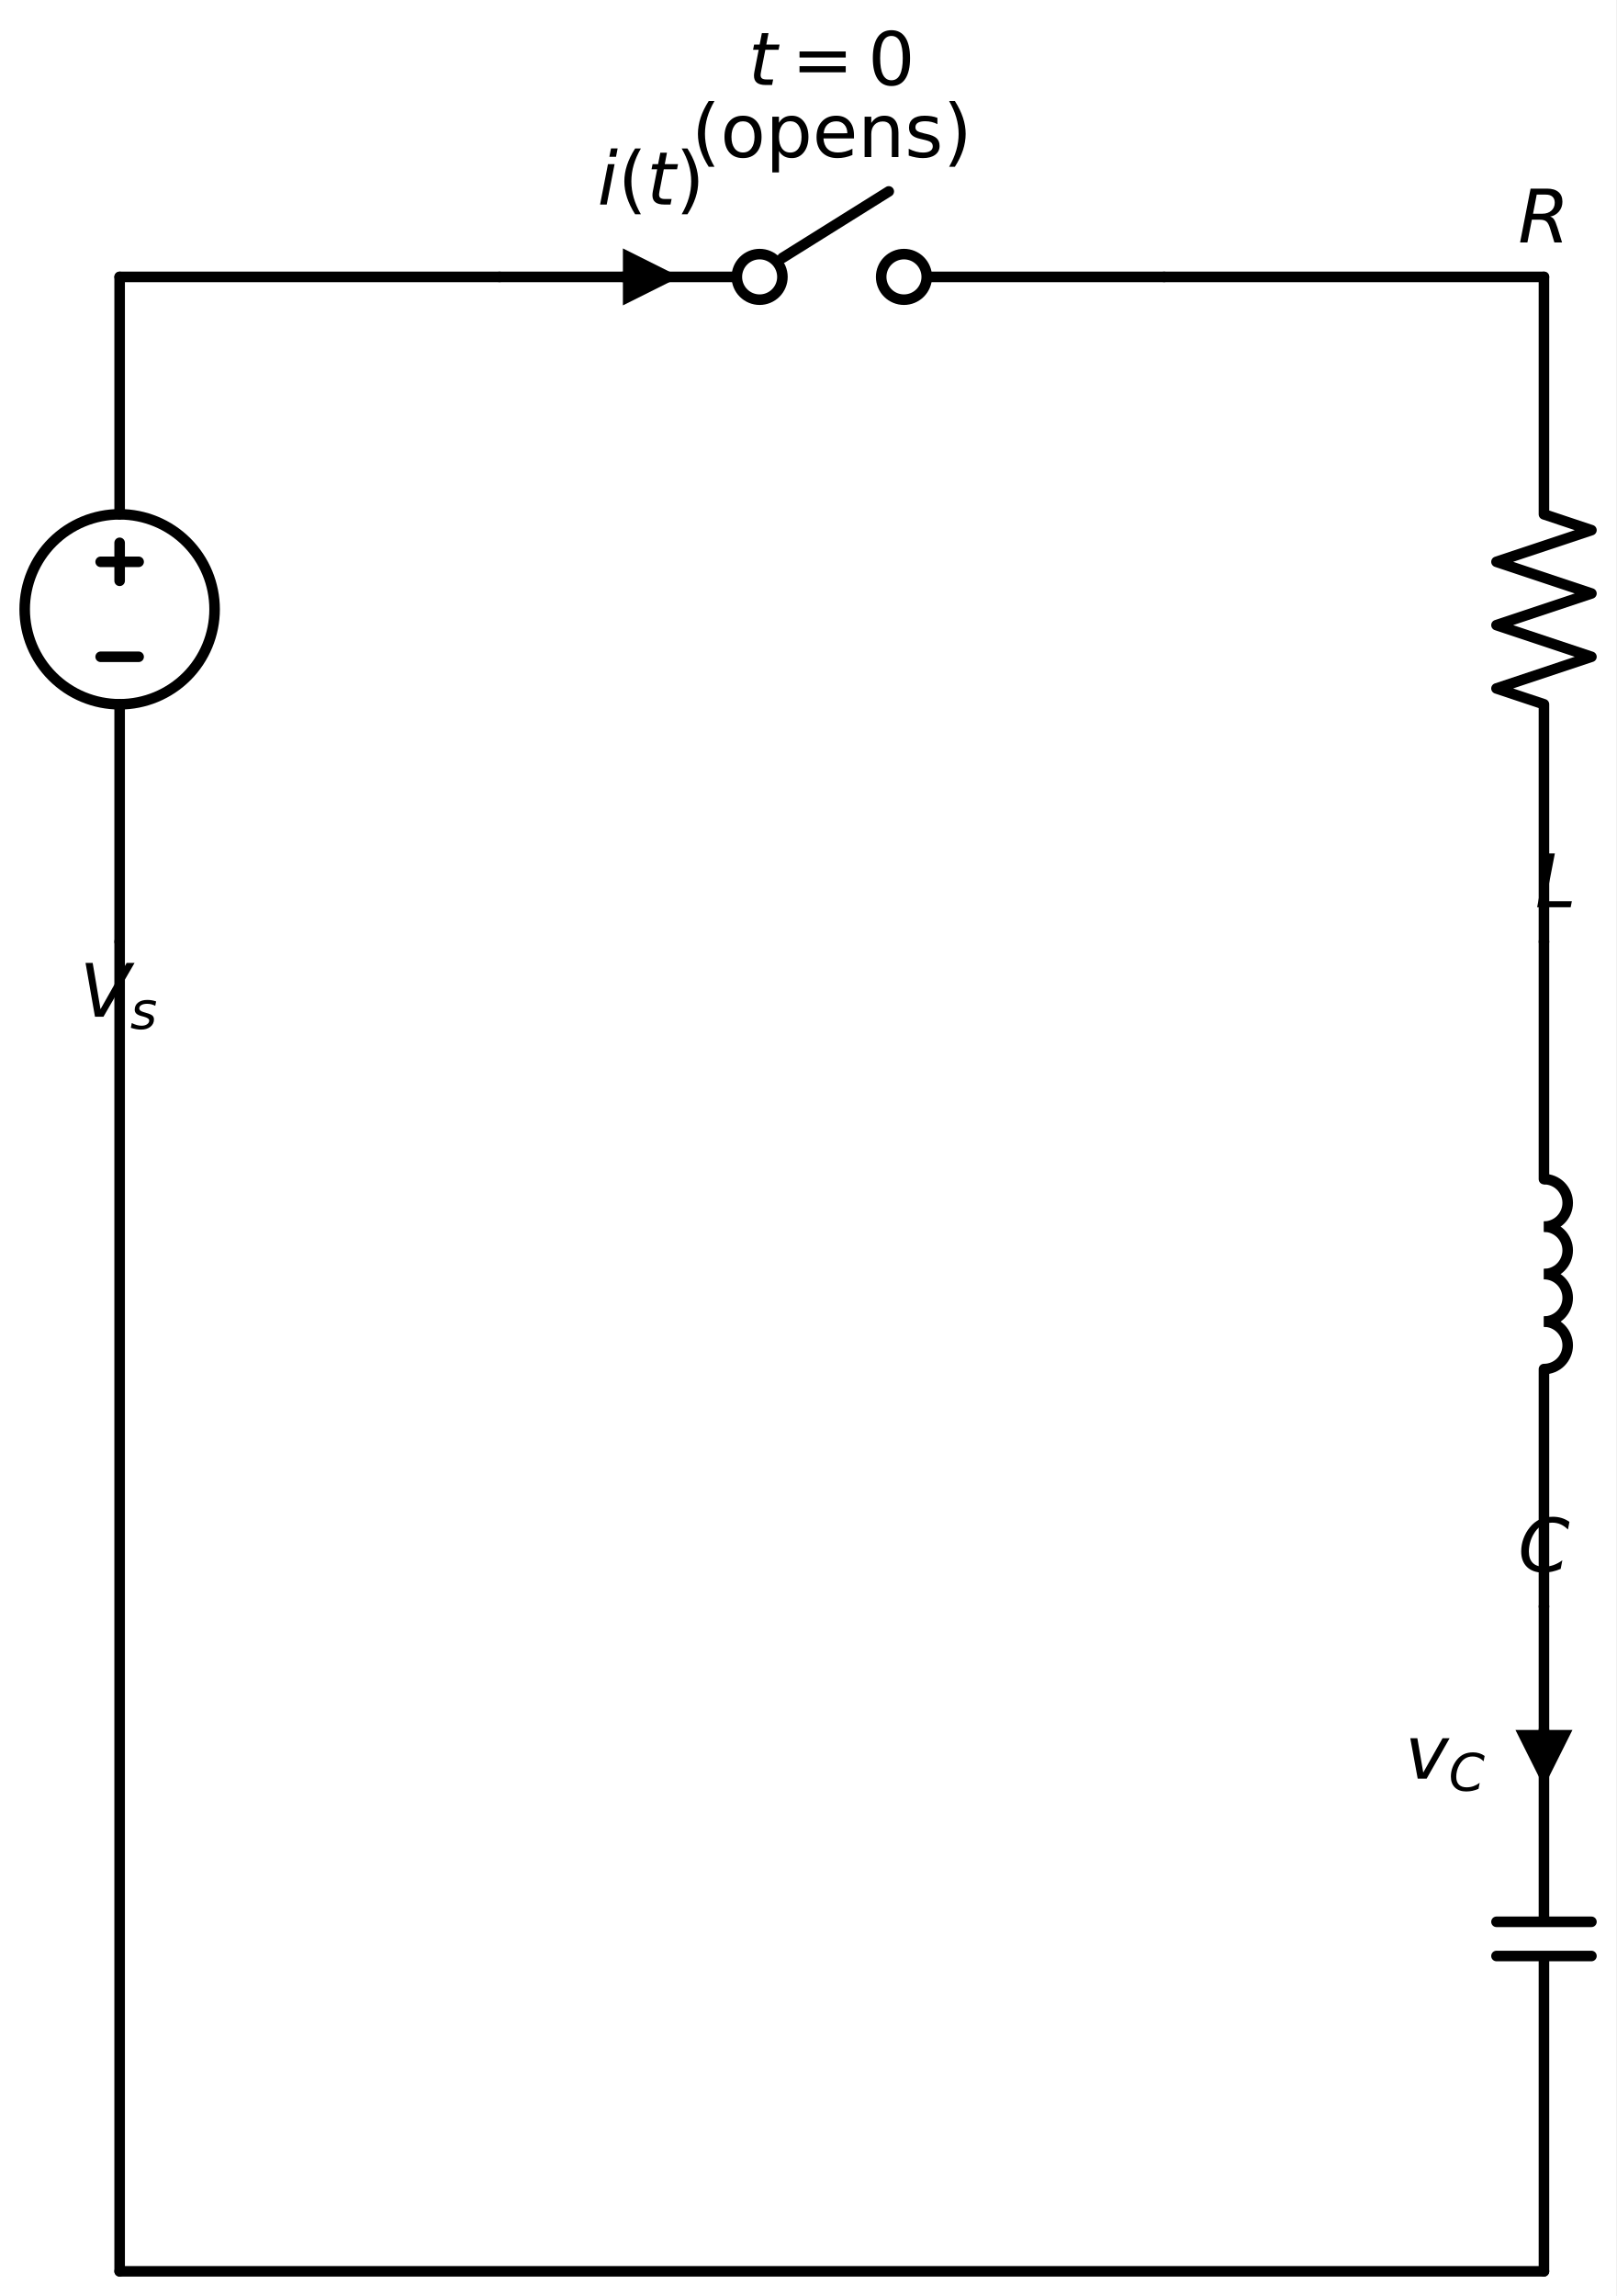
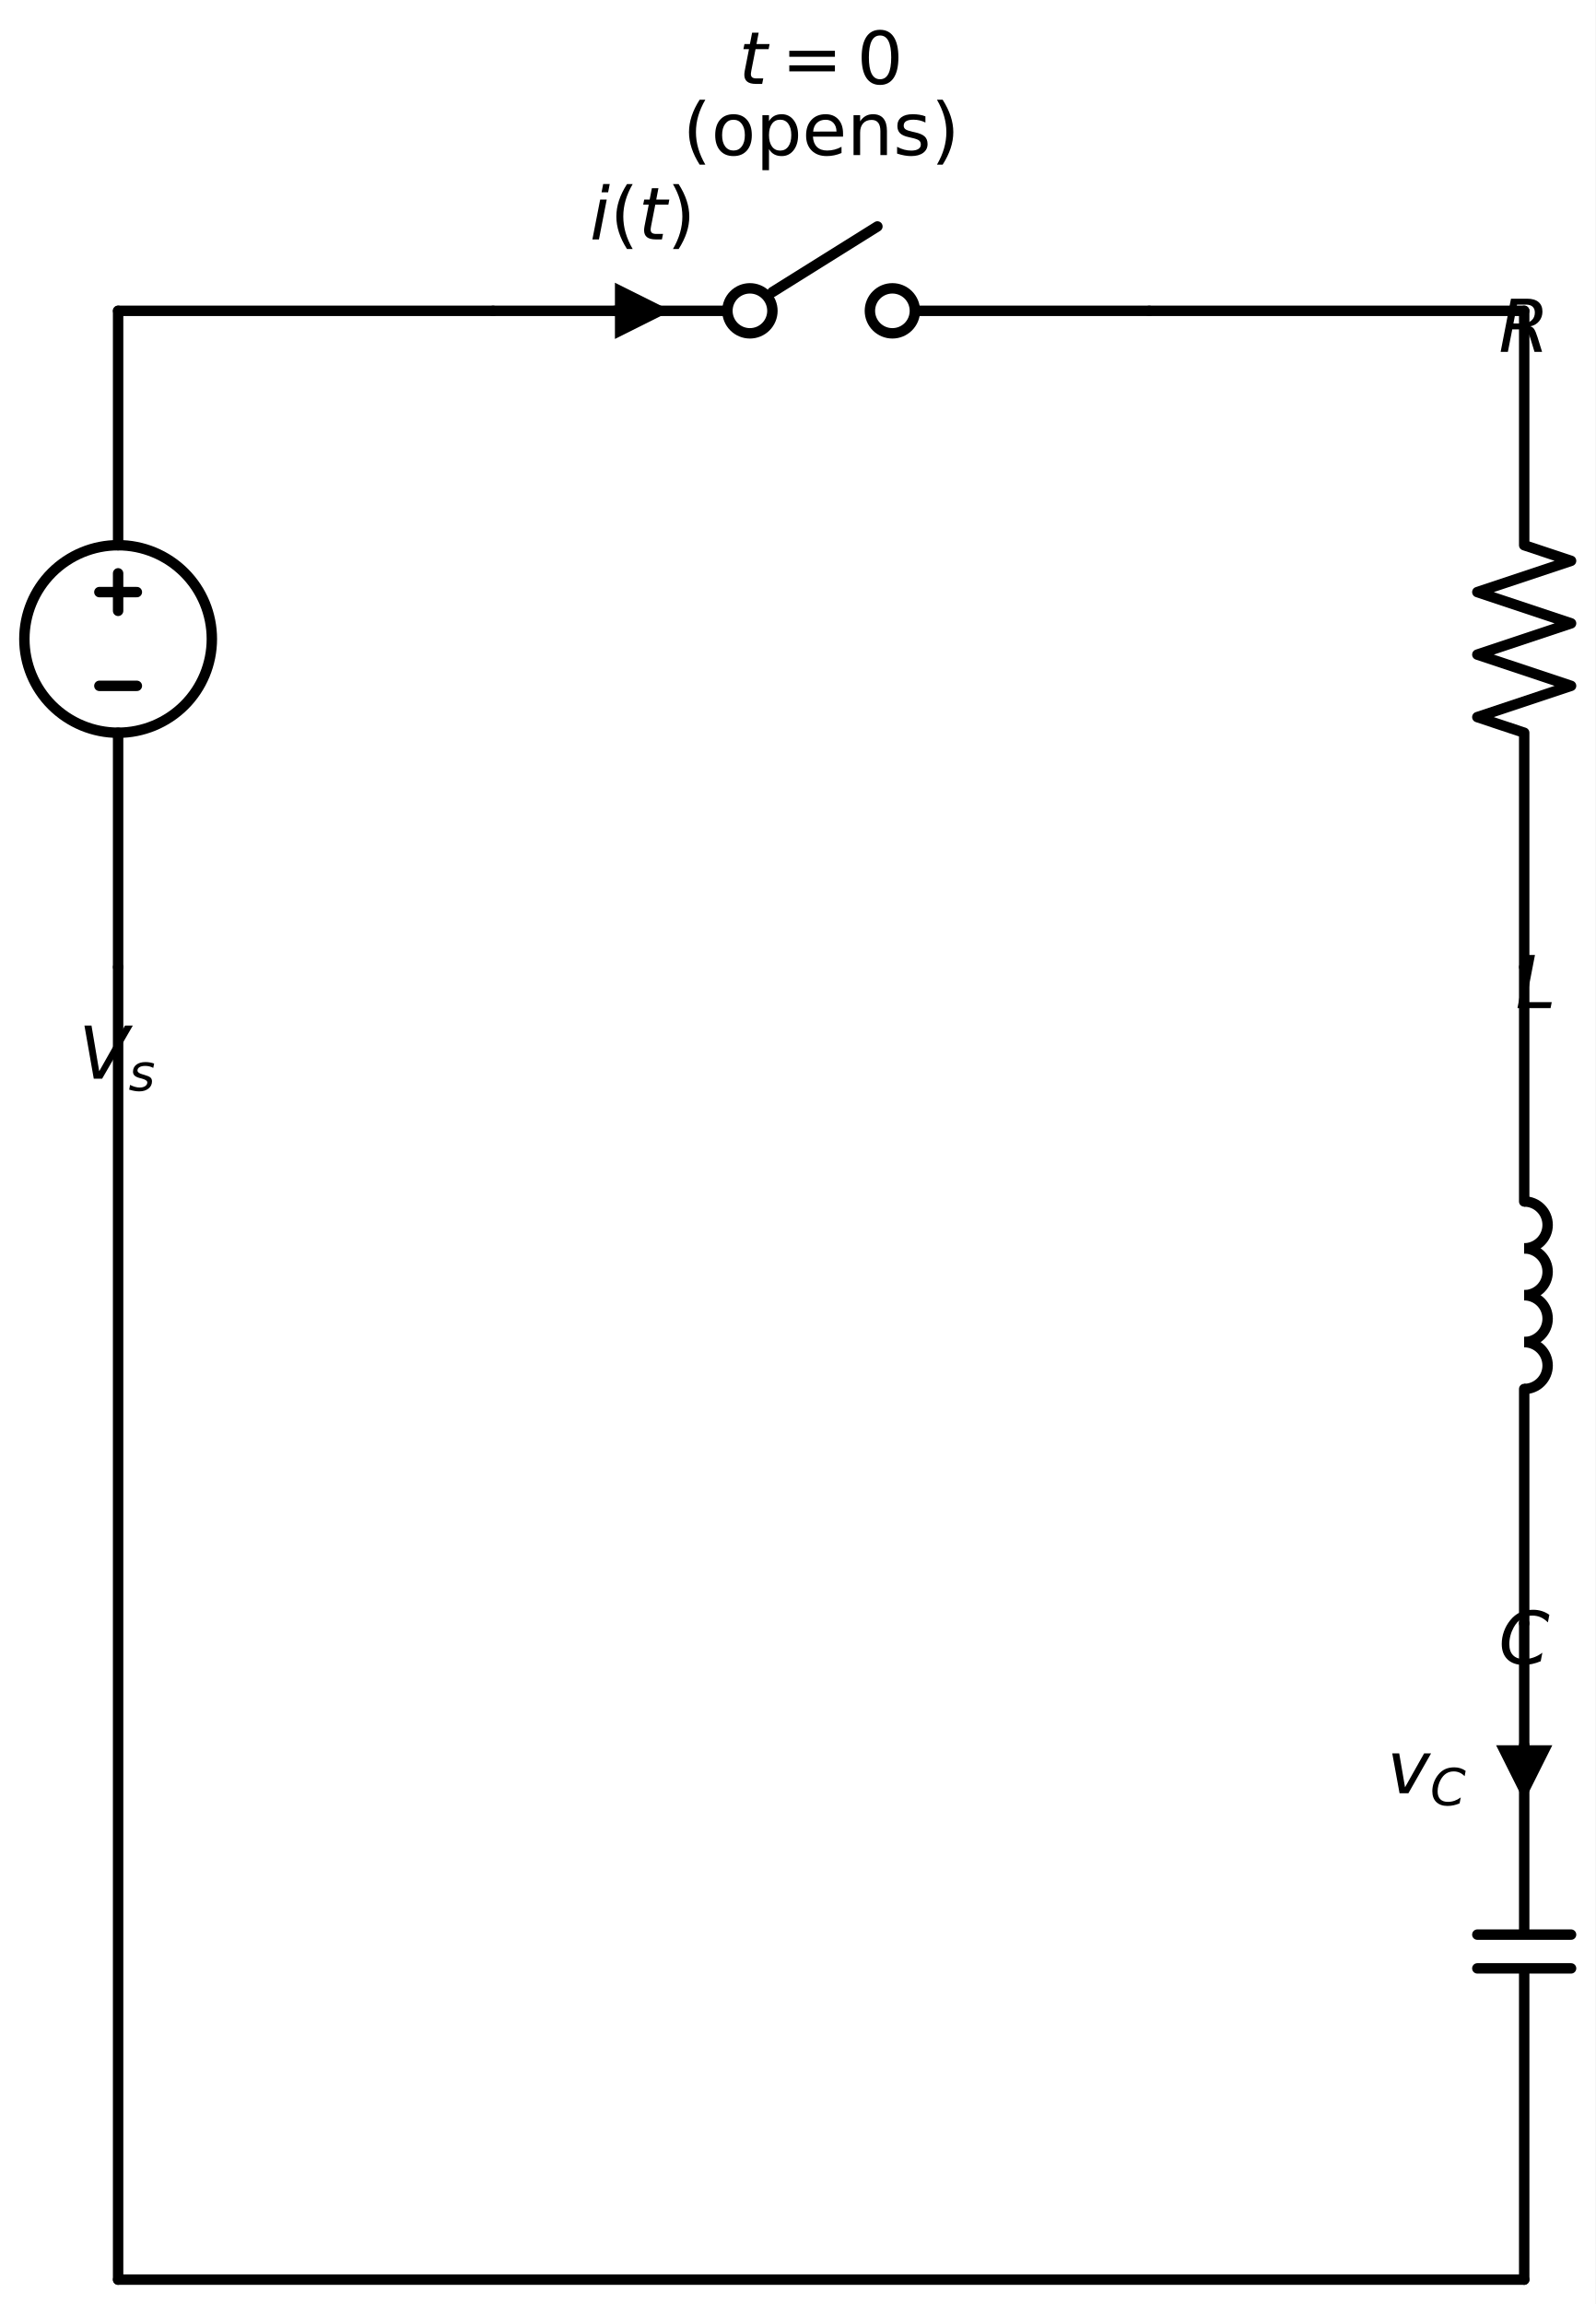
- <svg xmlns="http://www.w3.org/2000/svg" xmlns:xlink="http://www.w3.org/1999/xlink" width="306.36pt" height="435.16pt" viewBox="0 0 306.36 435.16" version="1.1">
+ <svg xmlns="http://www.w3.org/2000/svg" xmlns:xlink="http://www.w3.org/1999/xlink" width="306.36pt" height="442.36pt" viewBox="0 0 306.36 442.36" version="1.1">
  <defs>
    <style type="text/css">*{stroke-linejoin: round; stroke-linecap: butt}</style>
  </defs>
  <g id="figure_1">
    <g id="patch_1">
-       <path d="M 0 435.16  L 306.36 435.16  L 306.36 0  L 0 0  z " style="fill: #ffffff" />
+       <path d="M 0 442.36  L 306.36 442.36  L 306.36 0  L 0 0  z " style="fill: #ffffff" />
    </g>
    <g id="axes_1">
      <g id="patch_2">
-         <path d="M 22.68 133.48  C 27.454 133.48 32.032 131.583 35.408 128.208  C 38.783 124.832 40.68 120.254 40.68 115.48  C 40.68 110.706 38.783 106.128 35.408 102.752  C 32.032 99.377 27.454 97.48 22.68 97.48  C 17.906 97.48 13.328 99.377 9.952 102.752  C 6.577 106.128 4.68 110.706 4.68 115.48  C 4.68 120.254 6.577 124.832 9.952 128.208  C 13.328 131.583 17.906 133.48 22.68 133.48  L 22.68 133.48  z " clip-path="url(#pebedd70e9d)" style="fill: none; stroke: #000000; stroke-width: 2; stroke-linejoin: miter" />
+         <path d="M 22.68 140.68  C 27.454 140.68 32.032 138.783 35.408 135.408  C 38.783 132.032 40.68 127.454 40.68 122.68  C 40.68 117.906 38.783 113.328 35.408 109.952  C 32.032 106.577 27.454 104.68 22.68 104.68  C 17.906 104.68 13.328 106.577 9.952 109.952  C 6.577 113.328 4.68 117.906 4.68 122.68  C 4.68 127.454 6.577 132.032 9.952 135.408  C 13.328 138.783 17.906 140.68 22.68 140.68  L 22.68 140.68  z " clip-path="url(#pb00f6a5598)" style="fill: none; stroke: #000000; stroke-width: 2; stroke-linejoin: miter" />
      </g>
      <g id="patch_3">
-         <path d="M 292.68 232.48  C 293.873 232.48 295.018 232.006 295.862 231.162  C 296.706 230.318 297.18 229.173 297.18 227.98  C 297.18 226.787 296.706 225.642 295.862 224.798  C 295.018 223.954 293.873 223.48 292.68 223.48  " clip-path="url(#pebedd70e9d)" style="fill: none; stroke: #000000; stroke-width: 2; stroke-linejoin: miter" />
+         <path d="M 292.68 239.68  C 293.873 239.68 295.018 239.206 295.862 238.362  C 296.706 237.518 297.18 236.373 297.18 235.18  C 297.18 233.987 296.706 232.842 295.862 231.998  C 295.018 231.154 293.873 230.68 292.68 230.68  " clip-path="url(#pb00f6a5598)" style="fill: none; stroke: #000000; stroke-width: 2; stroke-linejoin: miter" />
      </g>
      <g id="patch_4">
-         <path d="M 292.68 241.48  C 293.873 241.48 295.018 241.006 295.862 240.162  C 296.706 239.318 297.18 238.173 297.18 236.98  C 297.18 235.787 296.706 234.642 295.862 233.798  C 295.018 232.954 293.873 232.48 292.68 232.48  " clip-path="url(#pebedd70e9d)" style="fill: none; stroke: #000000; stroke-width: 2; stroke-linejoin: miter" />
+         <path d="M 292.68 248.68  C 293.873 248.68 295.018 248.206 295.862 247.362  C 296.706 246.518 297.18 245.373 297.18 244.18  C 297.18 242.987 296.706 241.842 295.862 240.998  C 295.018 240.154 293.873 239.68 292.68 239.68  " clip-path="url(#pb00f6a5598)" style="fill: none; stroke: #000000; stroke-width: 2; stroke-linejoin: miter" />
      </g>
      <g id="patch_5">
-         <path d="M 292.68 250.48  C 293.873 250.48 295.018 250.006 295.862 249.162  C 296.706 248.318 297.18 247.173 297.18 245.98  C 297.18 244.787 296.706 243.642 295.862 242.798  C 295.018 241.954 293.873 241.48 292.68 241.48  " clip-path="url(#pebedd70e9d)" style="fill: none; stroke: #000000; stroke-width: 2; stroke-linejoin: miter" />
+         <path d="M 292.68 257.68  C 293.873 257.68 295.018 257.206 295.862 256.362  C 296.706 255.518 297.18 254.373 297.18 253.18  C 297.18 251.987 296.706 250.842 295.862 249.998  C 295.018 249.154 293.873 248.68 292.68 248.68  " clip-path="url(#pb00f6a5598)" style="fill: none; stroke: #000000; stroke-width: 2; stroke-linejoin: miter" />
      </g>
      <g id="patch_6">
-         <path d="M 292.68 259.48  C 293.873 259.48 295.018 259.006 295.862 258.162  C 296.706 257.318 297.18 256.173 297.18 254.98  C 297.18 253.787 296.706 252.642 295.862 251.798  C 295.018 250.954 293.873 250.48 292.68 250.48  " clip-path="url(#pebedd70e9d)" style="fill: none; stroke: #000000; stroke-width: 2; stroke-linejoin: miter" />
+         <path d="M 292.68 266.68  C 293.873 266.68 295.018 266.206 295.862 265.362  C 296.706 264.518 297.18 263.373 297.18 262.18  C 297.18 260.987 296.706 259.842 295.862 258.998  C 295.018 258.154 293.873 257.68 292.68 257.68  " clip-path="url(#pb00f6a5598)" style="fill: none; stroke: #000000; stroke-width: 2; stroke-linejoin: miter" />
      </g>
      <g id="line2d_1">
-         <path d="M 22.68 178.48  L 22.68 133.48  L 22.68 133.48  M 22.68 97.48  L 22.68 97.48  L 22.68 52.48  " clip-path="url(#pebedd70e9d)" style="fill: none; stroke: #000000; stroke-width: 2; stroke-linecap: round" />
+         <path d="M 22.68 185.68  L 22.68 140.68  L 22.68 140.68  M 22.68 104.68  L 22.68 104.68  L 22.68 59.68  " clip-path="url(#pb00f6a5598)" style="fill: none; stroke: #000000; stroke-width: 2; stroke-linecap: round" />
      </g>
      <g id="line2d_2">
-         <path d="M 26.28 124.48  L 19.08 124.48  " clip-path="url(#pebedd70e9d)" style="fill: none; stroke: #000000; stroke-width: 2; stroke-linecap: round" />
+         <path d="M 26.28 131.68  L 19.08 131.68  " clip-path="url(#pb00f6a5598)" style="fill: none; stroke: #000000; stroke-width: 2; stroke-linecap: round" />
      </g>
      <g id="line2d_3">
-         <path d="M 22.68 110.08  L 22.68 102.88  " clip-path="url(#pebedd70e9d)" style="fill: none; stroke: #000000; stroke-width: 2; stroke-linecap: round" />
+         <path d="M 22.68 117.28  L 22.68 110.08  " clip-path="url(#pb00f6a5598)" style="fill: none; stroke: #000000; stroke-width: 2; stroke-linecap: round" />
      </g>
      <g id="line2d_4">
-         <path d="M 26.28 106.48  L 19.08 106.48  " clip-path="url(#pebedd70e9d)" style="fill: none; stroke: #000000; stroke-width: 2; stroke-linecap: round" />
+         <path d="M 26.28 113.68  L 19.08 113.68  " clip-path="url(#pb00f6a5598)" style="fill: none; stroke: #000000; stroke-width: 2; stroke-linecap: round" />
      </g>
      <g id="line2d_5">
-         <path d="M 22.68 52.48  L 58.68 52.48  L 94.68 52.48  " clip-path="url(#pebedd70e9d)" style="fill: none; stroke: #000000; stroke-width: 2; stroke-linecap: round" />
+         <path d="M 22.68 59.68  L 58.68 59.68  L 94.68 59.68  " clip-path="url(#pb00f6a5598)" style="fill: none; stroke: #000000; stroke-width: 2; stroke-linecap: round" />
      </g>
      <g id="line2d_6">
-         <path d="M 94.68 52.48  L 139.68 52.48  M 148.32 48.88  L 168.48 36.28  M 175.68 52.48  L 220.68 52.48  " clip-path="url(#pebedd70e9d)" style="fill: none; stroke: #000000; stroke-width: 2; stroke-linecap: round" />
+         <path d="M 94.68 59.68  L 139.68 59.68  M 148.32 56.08  L 168.48 43.48  M 175.68 59.68  L 220.68 59.68  " clip-path="url(#pb00f6a5598)" style="fill: none; stroke: #000000; stroke-width: 2; stroke-linecap: round" />
      </g>
      <g id="line2d_7">
-         <path d="M 220.68 52.48  L 256.68 52.48  L 292.68 52.48  " clip-path="url(#pebedd70e9d)" style="fill: none; stroke: #000000; stroke-width: 2; stroke-linecap: round" />
+         <path d="M 220.68 59.68  L 256.68 59.68  L 292.68 59.68  " clip-path="url(#pb00f6a5598)" style="fill: none; stroke: #000000; stroke-width: 2; stroke-linecap: round" />
      </g>
      <g id="line2d_8">
-         <path d="M 292.68 52.48  L 292.68 97.48  L 301.68 100.48  L 283.68 106.48  L 301.68 112.48  L 283.68 118.48  L 301.68 124.48  L 283.68 130.48  L 292.68 133.48  L 292.68 178.48  " clip-path="url(#pebedd70e9d)" style="fill: none; stroke: #000000; stroke-width: 2; stroke-linecap: round" />
+         <path d="M 292.68 59.68  L 292.68 104.68  L 301.68 107.68  L 283.68 113.68  L 301.68 119.68  L 283.68 125.68  L 301.68 131.68  L 283.68 137.68  L 292.68 140.68  L 292.68 185.68  " clip-path="url(#pb00f6a5598)" style="fill: none; stroke: #000000; stroke-width: 2; stroke-linecap: round" />
      </g>
      <g id="line2d_9">
-         <path d="M 292.68 178.48  L 292.68 223.48  M 292.68 259.48  L 292.68 304.48  " clip-path="url(#pebedd70e9d)" style="fill: none; stroke: #000000; stroke-width: 2; stroke-linecap: round" />
+         <path d="M 292.68 185.68  L 292.68 230.68  M 292.68 266.68  L 292.68 311.68  " clip-path="url(#pb00f6a5598)" style="fill: none; stroke: #000000; stroke-width: 2; stroke-linecap: round" />
      </g>
      <g id="line2d_10">
-         <path d="M 292.68 304.48  L 292.68 364.24  M 301.68 364.24  L 283.68 364.24  M 301.68 370.72  L 283.68 370.72  M 292.68 370.72  L 292.68 430.48  " clip-path="url(#pebedd70e9d)" style="fill: none; stroke: #000000; stroke-width: 2; stroke-linecap: round" />
+         <path d="M 292.68 311.68  L 292.68 371.44  M 301.68 371.44  L 283.68 371.44  M 301.68 377.92  L 283.68 377.92  M 292.68 377.92  L 292.68 437.68  " clip-path="url(#pb00f6a5598)" style="fill: none; stroke: #000000; stroke-width: 2; stroke-linecap: round" />
      </g>
      <g id="line2d_11">
-         <path d="M 292.68 430.48  L 157.68 430.48  L 22.68 430.48  " clip-path="url(#pebedd70e9d)" style="fill: none; stroke: #000000; stroke-width: 2; stroke-linecap: round" />
+         <path d="M 292.68 437.68  L 157.68 437.68  L 22.68 437.68  " clip-path="url(#pb00f6a5598)" style="fill: none; stroke: #000000; stroke-width: 2; stroke-linecap: round" />
      </g>
      <g id="line2d_12">
-         <path d="M 22.68 430.48  L 22.68 304.48  L 22.68 178.48  " clip-path="url(#pebedd70e9d)" style="fill: none; stroke: #000000; stroke-width: 2; stroke-linecap: round" />
+         <path d="M 22.68 437.68  L 22.68 311.68  L 22.68 185.68  " clip-path="url(#pb00f6a5598)" style="fill: none; stroke: #000000; stroke-width: 2; stroke-linecap: round" />
      </g>
      <g id="text_1">
-         <g transform="translate(15.12 192.7178) scale(0.14 -0.14)">
+         <g transform="translate(15.12 207.1178) scale(0.14 -0.14)">
          <defs>
            <path id="DejaVuSans-Oblique-56" d="M 1319 0  L 500 4666  L 1119 4666  L 1797 653  L 4063 4666  L 4750 4666  L 2053 0  L 1319 0  z " transform="scale(0.015625)" />
            <path id="DejaVuSans-Oblique-73" d="M 3200 3397  L 3091 2853  Q 2863 2978 2609 3040  Q 2356 3103 2088 3103  Q 1634 3103 1373 2948  Q 1113 2794 1113 2528  Q 1113 2219 1719 2053  Q 1766 2041 1788 2034  L 1972 1978  Q 2547 1819 2739 1644  Q 2931 1469 2931 1166  Q 2931 609 2489 259  Q 2047 -91 1331 -91  Q 1053 -91 747 -37  Q 441 16 72 128  L 184 722  Q 500 559 806 475  Q 1113 391 1394 391  Q 1816 391 2080 572  Q 2344 753 2344 1031  Q 2344 1331 1650 1516  L 1591 1531  L 1394 1581  Q 956 1697 753 1886  Q 550 2075 550 2369  Q 550 2928 970 3256  Q 1391 3584 2113 3584  Q 2397 3584 2667 3537  Q 2938 3491 3200 3397  z " transform="scale(0.015625)" />
          </defs>
          <use xlink:href="#DejaVuSans-Oblique-56" transform="translate(0 0.09375)" />
          <use xlink:href="#DejaVuSans-Oblique-73" transform="translate(68.4082 -16.3125) scale(0.7)" />
        </g>
      </g>
      <g id="patch_7">
-         <path d="M 144 56.8  C 145.146 56.8 146.245 56.345 147.055 55.535  C 147.865 54.725 148.32 53.626 148.32 52.48  C 148.32 51.334 147.865 50.235 147.055 49.425  C 146.245 48.615 145.146 48.16 144 48.16  C 142.854 48.16 141.755 48.615 140.945 49.425  C 140.135 50.235 139.68 51.334 139.68 52.48  C 139.68 53.626 140.135 54.725 140.945 55.535  C 141.755 56.345 142.854 56.8 144 56.8  z " clip-path="url(#pebedd70e9d)" style="fill: #ffffff; stroke: #000000; stroke-width: 2; stroke-linejoin: miter" />
+         <path d="M 144 64  C 145.146 64 146.245 63.545 147.055 62.735  C 147.865 61.925 148.32 60.826 148.32 59.68  C 148.32 58.534 147.865 57.435 147.055 56.625  C 146.245 55.815 145.146 55.36 144 55.36  C 142.854 55.36 141.755 55.815 140.945 56.625  C 140.135 57.435 139.68 58.534 139.68 59.68  C 139.68 60.826 140.135 61.925 140.945 62.735  C 141.755 63.545 142.854 64 144 64  z " clip-path="url(#pb00f6a5598)" style="fill: #ffffff; stroke: #000000; stroke-width: 2; stroke-linejoin: miter" />
      </g>
      <g id="patch_8">
-         <path d="M 171.36 56.8  C 172.506 56.8 173.605 56.345 174.415 55.535  C 175.225 54.725 175.68 53.626 175.68 52.48  C 175.68 51.334 175.225 50.235 174.415 49.425  C 173.605 48.615 172.506 48.16 171.36 48.16  C 170.214 48.16 169.115 48.615 168.305 49.425  C 167.495 50.235 167.04 51.334 167.04 52.48  C 167.04 53.626 167.495 54.725 168.305 55.535  C 169.115 56.345 170.214 56.8 171.36 56.8  z " clip-path="url(#pebedd70e9d)" style="fill: #ffffff; stroke: #000000; stroke-width: 2; stroke-linejoin: miter" />
+         <path d="M 171.36 64  C 172.506 64 173.605 63.545 174.415 62.735  C 175.225 61.925 175.68 60.826 175.68 59.68  C 175.68 58.534 175.225 57.435 174.415 56.625  C 173.605 55.815 172.506 55.36 171.36 55.36  C 170.214 55.36 169.115 55.815 168.305 56.625  C 167.495 57.435 167.04 58.534 167.04 59.68  C 167.04 60.826 167.495 61.925 168.305 62.735  C 169.115 63.545 170.214 64 171.36 64  z " clip-path="url(#pb00f6a5598)" style="fill: #ffffff; stroke: #000000; stroke-width: 2; stroke-linejoin: miter" />
      </g>
      <g id="text_2">
        <g transform="translate(141.86 16.21906) scale(0.14 -0.14)">
          <defs>
            <path id="DejaVuSans-Oblique-74" d="M 2706 3500  L 2619 3053  L 1472 3053  L 1100 1153  Q 1081 1047 1072 975  Q 1063 903 1063 863  Q 1063 663 1183 572  Q 1303 481 1569 481  L 2150 481  L 2053 0  L 1503 0  Q 991 0 739 200  Q 488 400 488 806  Q 488 878 497 964  Q 506 1050 525 1153  L 897 3053  L 409 3053  L 500 3500  L 978 3500  L 1172 4494  L 1747 4494  L 1556 3500  L 2706 3500  z " transform="scale(0.015625)" />
            <path id="DejaVuSans-3d" d="M 678 2906  L 4684 2906  L 4684 2381  L 678 2381  L 678 2906  z M 678 1631  L 4684 1631  L 4684 1100  L 678 1100  L 678 1631  z " transform="scale(0.015625)" />
            <path id="DejaVuSans-30" d="M 2034 4250  Q 1547 4250 1301 3770  Q 1056 3291 1056 2328  Q 1056 1369 1301 889  Q 1547 409 2034 409  Q 2525 409 2770 889  Q 3016 1369 3016 2328  Q 3016 3291 2770 3770  Q 2525 4250 2034 4250  z M 2034 4750  Q 2819 4750 3233 4129  Q 3647 3509 3647 2328  Q 3647 1150 3233 529  Q 2819 -91 2034 -91  Q 1250 -91 836 529  Q 422 1150 422 2328  Q 422 3509 836 4129  Q 1250 4750 2034 4750  z " transform="scale(0.015625)" />
          </defs>
          <use xlink:href="#DejaVuSans-Oblique-74" transform="translate(0 0.78125)" />
          <use xlink:href="#DejaVuSans-3d" transform="translate(58.69141 0.78125)" />
          <use xlink:href="#DejaVuSans-30" transform="translate(161.9629 0.78125)" />
        </g>
        <g transform="translate(131.1008 29.76844) scale(0.14 -0.14)">
          <defs>
            <path id="DejaVuSans-28" d="M 1984 4856  Q 1566 4138 1362 3434  Q 1159 2731 1159 2009  Q 1159 1288 1364 580  Q 1569 -128 1984 -844  L 1484 -844  Q 1016 -109 783 600  Q 550 1309 550 2009  Q 550 2706 781 3412  Q 1013 4119 1484 4856  L 1984 4856  z " transform="scale(0.015625)" />
            <path id="DejaVuSans-6f" d="M 1959 3097  Q 1497 3097 1228 2736  Q 959 2375 959 1747  Q 959 1119 1226 758  Q 1494 397 1959 397  Q 2419 397 2687 759  Q 2956 1122 2956 1747  Q 2956 2369 2687 2733  Q 2419 3097 1959 3097  z M 1959 3584  Q 2709 3584 3137 3096  Q 3566 2609 3566 1747  Q 3566 888 3137 398  Q 2709 -91 1959 -91  Q 1206 -91 779 398  Q 353 888 353 1747  Q 353 2609 779 3096  Q 1206 3584 1959 3584  z " transform="scale(0.015625)" />
            <path id="DejaVuSans-70" d="M 1159 525  L 1159 -1331  L 581 -1331  L 581 3500  L 1159 3500  L 1159 2969  Q 1341 3281 1617 3432  Q 1894 3584 2278 3584  Q 2916 3584 3314 3078  Q 3713 2572 3713 1747  Q 3713 922 3314 415  Q 2916 -91 2278 -91  Q 1894 -91 1617 61  Q 1341 213 1159 525  z M 3116 1747  Q 3116 2381 2855 2742  Q 2594 3103 2138 3103  Q 1681 3103 1420 2742  Q 1159 2381 1159 1747  Q 1159 1113 1420 752  Q 1681 391 2138 391  Q 2594 391 2855 752  Q 3116 1113 3116 1747  z " transform="scale(0.015625)" />
            <path id="DejaVuSans-65" d="M 3597 1894  L 3597 1613  L 953 1613  Q 991 1019 1311 708  Q 1631 397 2203 397  Q 2534 397 2845 478  Q 3156 559 3463 722  L 3463 178  Q 3153 47 2828 -22  Q 2503 -91 2169 -91  Q 1331 -91 842 396  Q 353 884 353 1716  Q 353 2575 817 3079  Q 1281 3584 2069 3584  Q 2775 3584 3186 3129  Q 3597 2675 3597 1894  z M 3022 2063  Q 3016 2534 2758 2815  Q 2500 3097 2075 3097  Q 1594 3097 1305 2825  Q 1016 2553 972 2059  L 3022 2063  z " transform="scale(0.015625)" />
            <path id="DejaVuSans-6e" d="M 3513 2113  L 3513 0  L 2938 0  L 2938 2094  Q 2938 2591 2744 2837  Q 2550 3084 2163 3084  Q 1697 3084 1428 2787  Q 1159 2491 1159 1978  L 1159 0  L 581 0  L 581 3500  L 1159 3500  L 1159 2956  Q 1366 3272 1645 3428  Q 1925 3584 2291 3584  Q 2894 3584 3203 3211  Q 3513 2838 3513 2113  z " transform="scale(0.015625)" />
            <path id="DejaVuSans-73" d="M 2834 3397  L 2834 2853  Q 2591 2978 2328 3040  Q 2066 3103 1784 3103  Q 1356 3103 1142 2972  Q 928 2841 928 2578  Q 928 2378 1081 2264  Q 1234 2150 1697 2047  L 1894 2003  Q 2506 1872 2764 1633  Q 3022 1394 3022 966  Q 3022 478 2636 193  Q 2250 -91 1575 -91  Q 1294 -91 989 -36  Q 684 19 347 128  L 347 722  Q 666 556 975 473  Q 1284 391 1588 391  Q 1994 391 2212 530  Q 2431 669 2431 922  Q 2431 1156 2273 1281  Q 2116 1406 1581 1522  L 1381 1569  Q 847 1681 609 1914  Q 372 2147 372 2553  Q 372 3047 722 3315  Q 1072 3584 1716 3584  Q 2034 3584 2315 3537  Q 2597 3491 2834 3397  z " transform="scale(0.015625)" />
            <path id="DejaVuSans-29" d="M 513 4856  L 1013 4856  Q 1481 4119 1714 3412  Q 1947 2706 1947 2009  Q 1947 1309 1714 600  Q 1481 -109 1013 -844  L 513 -844  Q 928 -128 1133 580  Q 1338 1288 1338 2009  Q 1338 2731 1133 3434  Q 928 4138 513 4856  z " transform="scale(0.015625)" />
          </defs>
          <use xlink:href="#DejaVuSans-28" />
          <use xlink:href="#DejaVuSans-6f" transform="translate(39.01367 0)" />
          <use xlink:href="#DejaVuSans-70" transform="translate(100.1953 0)" />
          <use xlink:href="#DejaVuSans-65" transform="translate(163.6719 0)" />
          <use xlink:href="#DejaVuSans-6e" transform="translate(225.1953 0)" />
          <use xlink:href="#DejaVuSans-73" transform="translate(288.5742 0)" />
          <use xlink:href="#DejaVuSans-29" transform="translate(340.6738 0)" />
        </g>
      </g>
      <g id="text_3">
-         <g transform="translate(287.78 45.96844) scale(0.14 -0.14)">
+         <g transform="translate(287.78 67.56844) scale(0.14 -0.14)">
          <defs>
            <path id="DejaVuSans-Oblique-52" d="M 1613 4147  L 1294 2491  L 2106 2491  Q 2584 2491 2879 2755  Q 3175 3019 3175 3444  Q 3175 3784 2976 3965  Q 2778 4147 2406 4147  L 1613 4147  z M 2772 2241  Q 2972 2194 3105 2009  Q 3238 1825 3413 1275  L 3809 0  L 3144 0  L 2778 1197  Q 2638 1659 2453 1815  Q 2269 1972 1888 1972  L 1191 1972  L 806 0  L 172 0  L 1081 4666  L 2503 4666  Q 3150 4666 3495 4373  Q 3841 4081 3841 3531  Q 3841 3044 3547 2687  Q 3253 2331 2772 2241  z " transform="scale(0.015625)" />
          </defs>
          <use xlink:href="#DejaVuSans-Oblique-52" transform="translate(0 0.09375)" />
        </g>
      </g>
      <g id="text_4">
-         <g transform="translate(291.01 171.9684) scale(0.14 -0.14)">
+         <g transform="translate(291.01 193.5684) scale(0.14 -0.14)">
          <defs>
            <path id="DejaVuSans-Oblique-4c" d="M 1075 4666  L 1709 4666  L 909 525  L 3181 525  L 3078 0  L 172 0  L 1075 4666  z " transform="scale(0.015625)" />
          </defs>
          <use xlink:href="#DejaVuSans-Oblique-4c" transform="translate(0 0.09375)" />
        </g>
      </g>
      <g id="text_5">
-         <g transform="translate(287.78 297.9684) scale(0.14 -0.14)">
+         <g transform="translate(287.78 319.5684) scale(0.14 -0.14)">
          <defs>
            <path id="DejaVuSans-Oblique-43" d="M 4447 4306  L 4319 3641  Q 4019 3944 3683 4091  Q 3347 4238 2956 4238  Q 2422 4238 2017 3981  Q 1613 3725 1319 3200  Q 1131 2863 1032 2486  Q 934 2109 934 1728  Q 934 1091 1264 756  Q 1594 422 2222 422  Q 2656 422 3056 561  Q 3456 700 3834 978  L 3688 231  Q 3316 72 2936 -9  Q 2556 -91 2175 -91  Q 1278 -91 773 396  Q 269 884 269 1753  Q 269 2309 461 2846  Q 653 3384 1013 3828  Q 1394 4300 1883 4525  Q 2372 4750 3022 4750  Q 3422 4750 3780 4639  Q 4138 4528 4447 4306  z " transform="scale(0.015625)" />
          </defs>
          <use xlink:href="#DejaVuSans-Oblique-43" transform="translate(0 0.78125)" />
        </g>
      </g>
      <g id="line2d_13">
-         <path d="M 292.68 327.88  L 292.68 327.88  " clip-path="url(#pebedd70e9d)" style="fill: none; stroke: #000000; stroke-width: 2; stroke-linecap: round" />
+         <path d="M 292.68 335.08  L 292.68 335.08  " clip-path="url(#pb00f6a5598)" style="fill: none; stroke: #000000; stroke-width: 2; stroke-linecap: round" />
      </g>
      <g id="patch_9">
-         <path d="M 298.08 327.88  L 292.68 338.68  L 287.28 327.88  z " clip-path="url(#pebedd70e9d)" />
+         <path d="M 298.08 335.08  L 292.68 345.88  L 287.28 335.08  z " clip-path="url(#pb00f6a5598)" />
      </g>
      <g id="text_6">
-         <g transform="translate(266.34 337.1431) scale(0.14 -0.14)">
+         <g transform="translate(266.34 344.3431) scale(0.14 -0.14)">
          <defs>
            <path id="DejaVuSans-Oblique-76" d="M 459 3500  L 1069 3500  L 1581 525  L 3256 3500  L 3866 3500  L 1875 0  L 1100 0  L 459 3500  z " transform="scale(0.015625)" />
          </defs>
          <use xlink:href="#DejaVuSans-Oblique-76" transform="translate(0 0.3125)" />
          <use xlink:href="#DejaVuSans-Oblique-43" transform="translate(59.17969 -16.09375) scale(0.7)" />
        </g>
      </g>
      <g id="line2d_14">
-         <path d="M 118.08 52.48  L 118.08 52.48  " clip-path="url(#pebedd70e9d)" style="fill: none; stroke: #000000; stroke-width: 2; stroke-linecap: round" />
+         <path d="M 118.08 59.68  L 118.08 59.68  " clip-path="url(#pb00f6a5598)" style="fill: none; stroke: #000000; stroke-width: 2; stroke-linecap: round" />
      </g>
      <g id="patch_10">
-         <path d="M 118.08 47.08  L 128.88 52.48  L 118.08 57.88  z " clip-path="url(#pebedd70e9d)" />
+         <path d="M 118.08 54.28  L 128.88 59.68  L 118.08 65.08  z " clip-path="url(#pb00f6a5598)" />
      </g>
      <g id="text_7">
-         <g transform="translate(113.26 38.76844) scale(0.14 -0.14)">
+         <g transform="translate(113.26 45.96844) scale(0.14 -0.14)">
          <defs>
            <path id="DejaVuSans-Oblique-69" d="M 1172 4863  L 1747 4863  L 1606 4134  L 1031 4134  L 1172 4863  z M 909 3500  L 1484 3500  L 800 0  L 225 0  L 909 3500  z " transform="scale(0.015625)" />
          </defs>
          <use xlink:href="#DejaVuSans-Oblique-69" transform="translate(0 0.015625)" />
          <use xlink:href="#DejaVuSans-28" transform="translate(27.7832 0.015625)" />
          <use xlink:href="#DejaVuSans-Oblique-74" transform="translate(66.79688 0.015625)" />
          <use xlink:href="#DejaVuSans-29" transform="translate(106.0059 0.015625)" />
        </g>
      </g>
    </g>
  </g>
  <defs>
-     <clipPath id="pebedd70e9d">
-       <rect x="0" y="-0" width="306.36" height="435.16" />
+     <clipPath id="pb00f6a5598">
+       <rect x="0" y="0" width="306.36" height="442.36" />
    </clipPath>
  </defs>
</svg>
